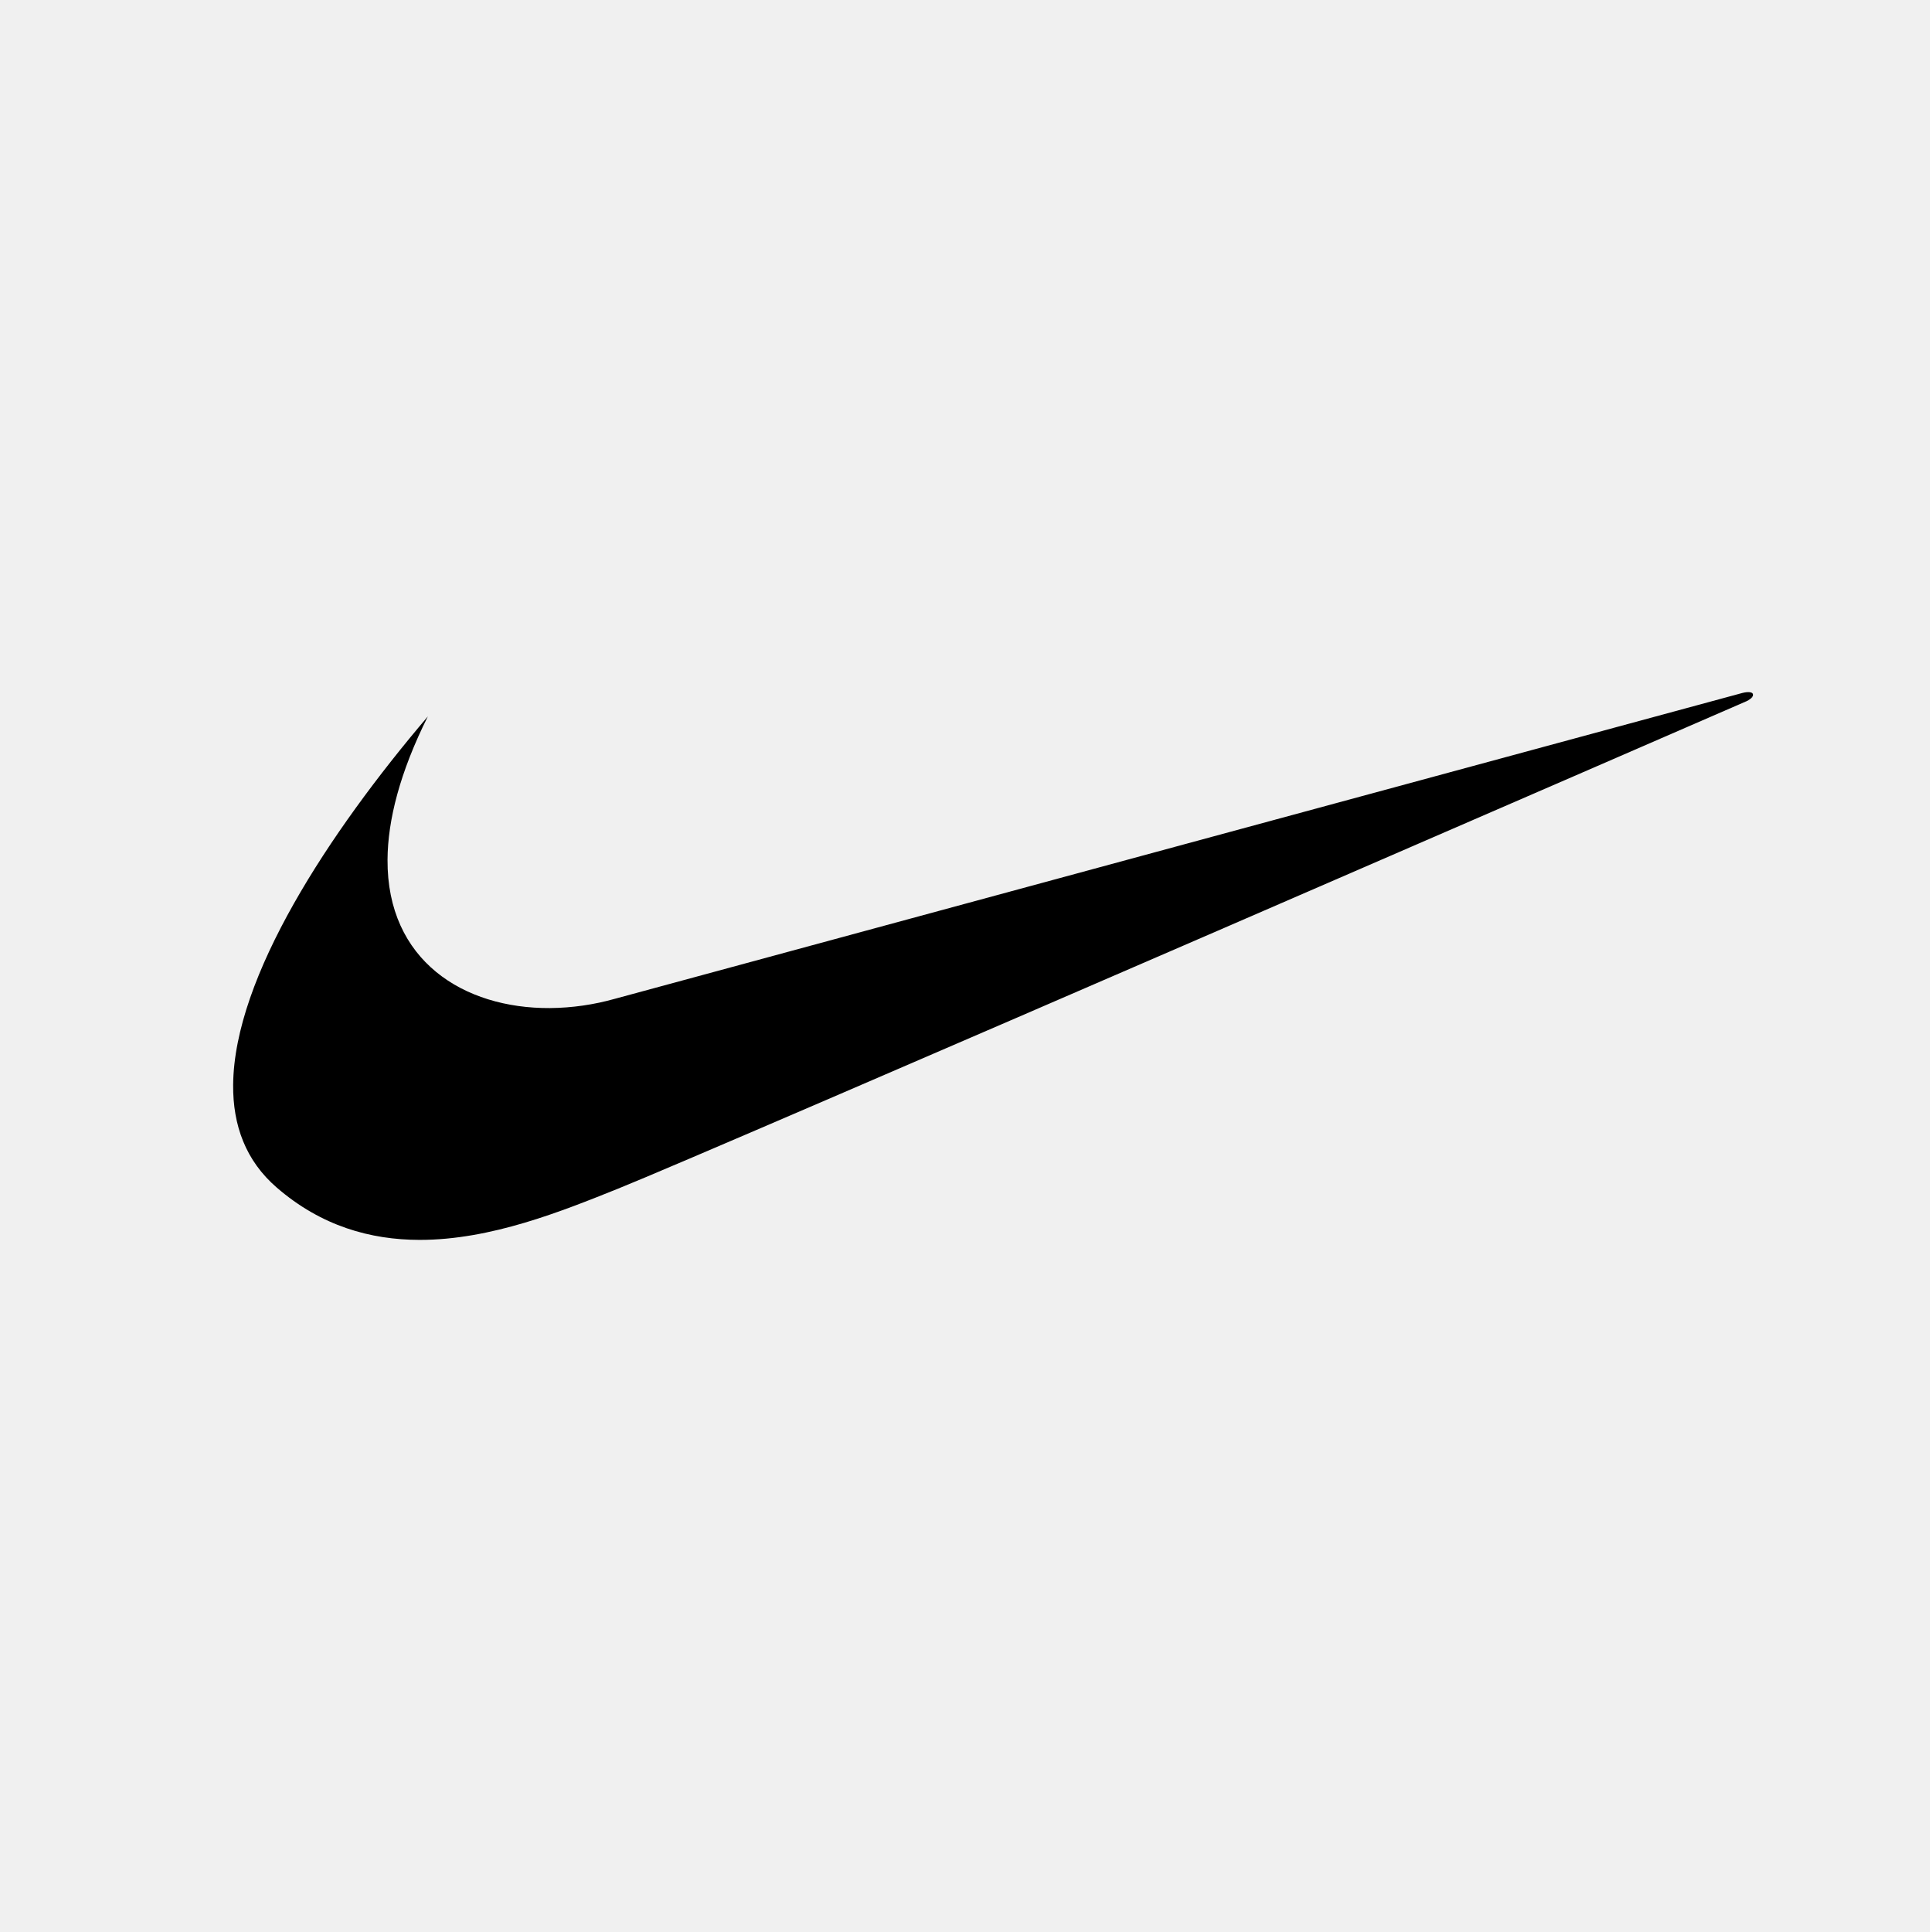
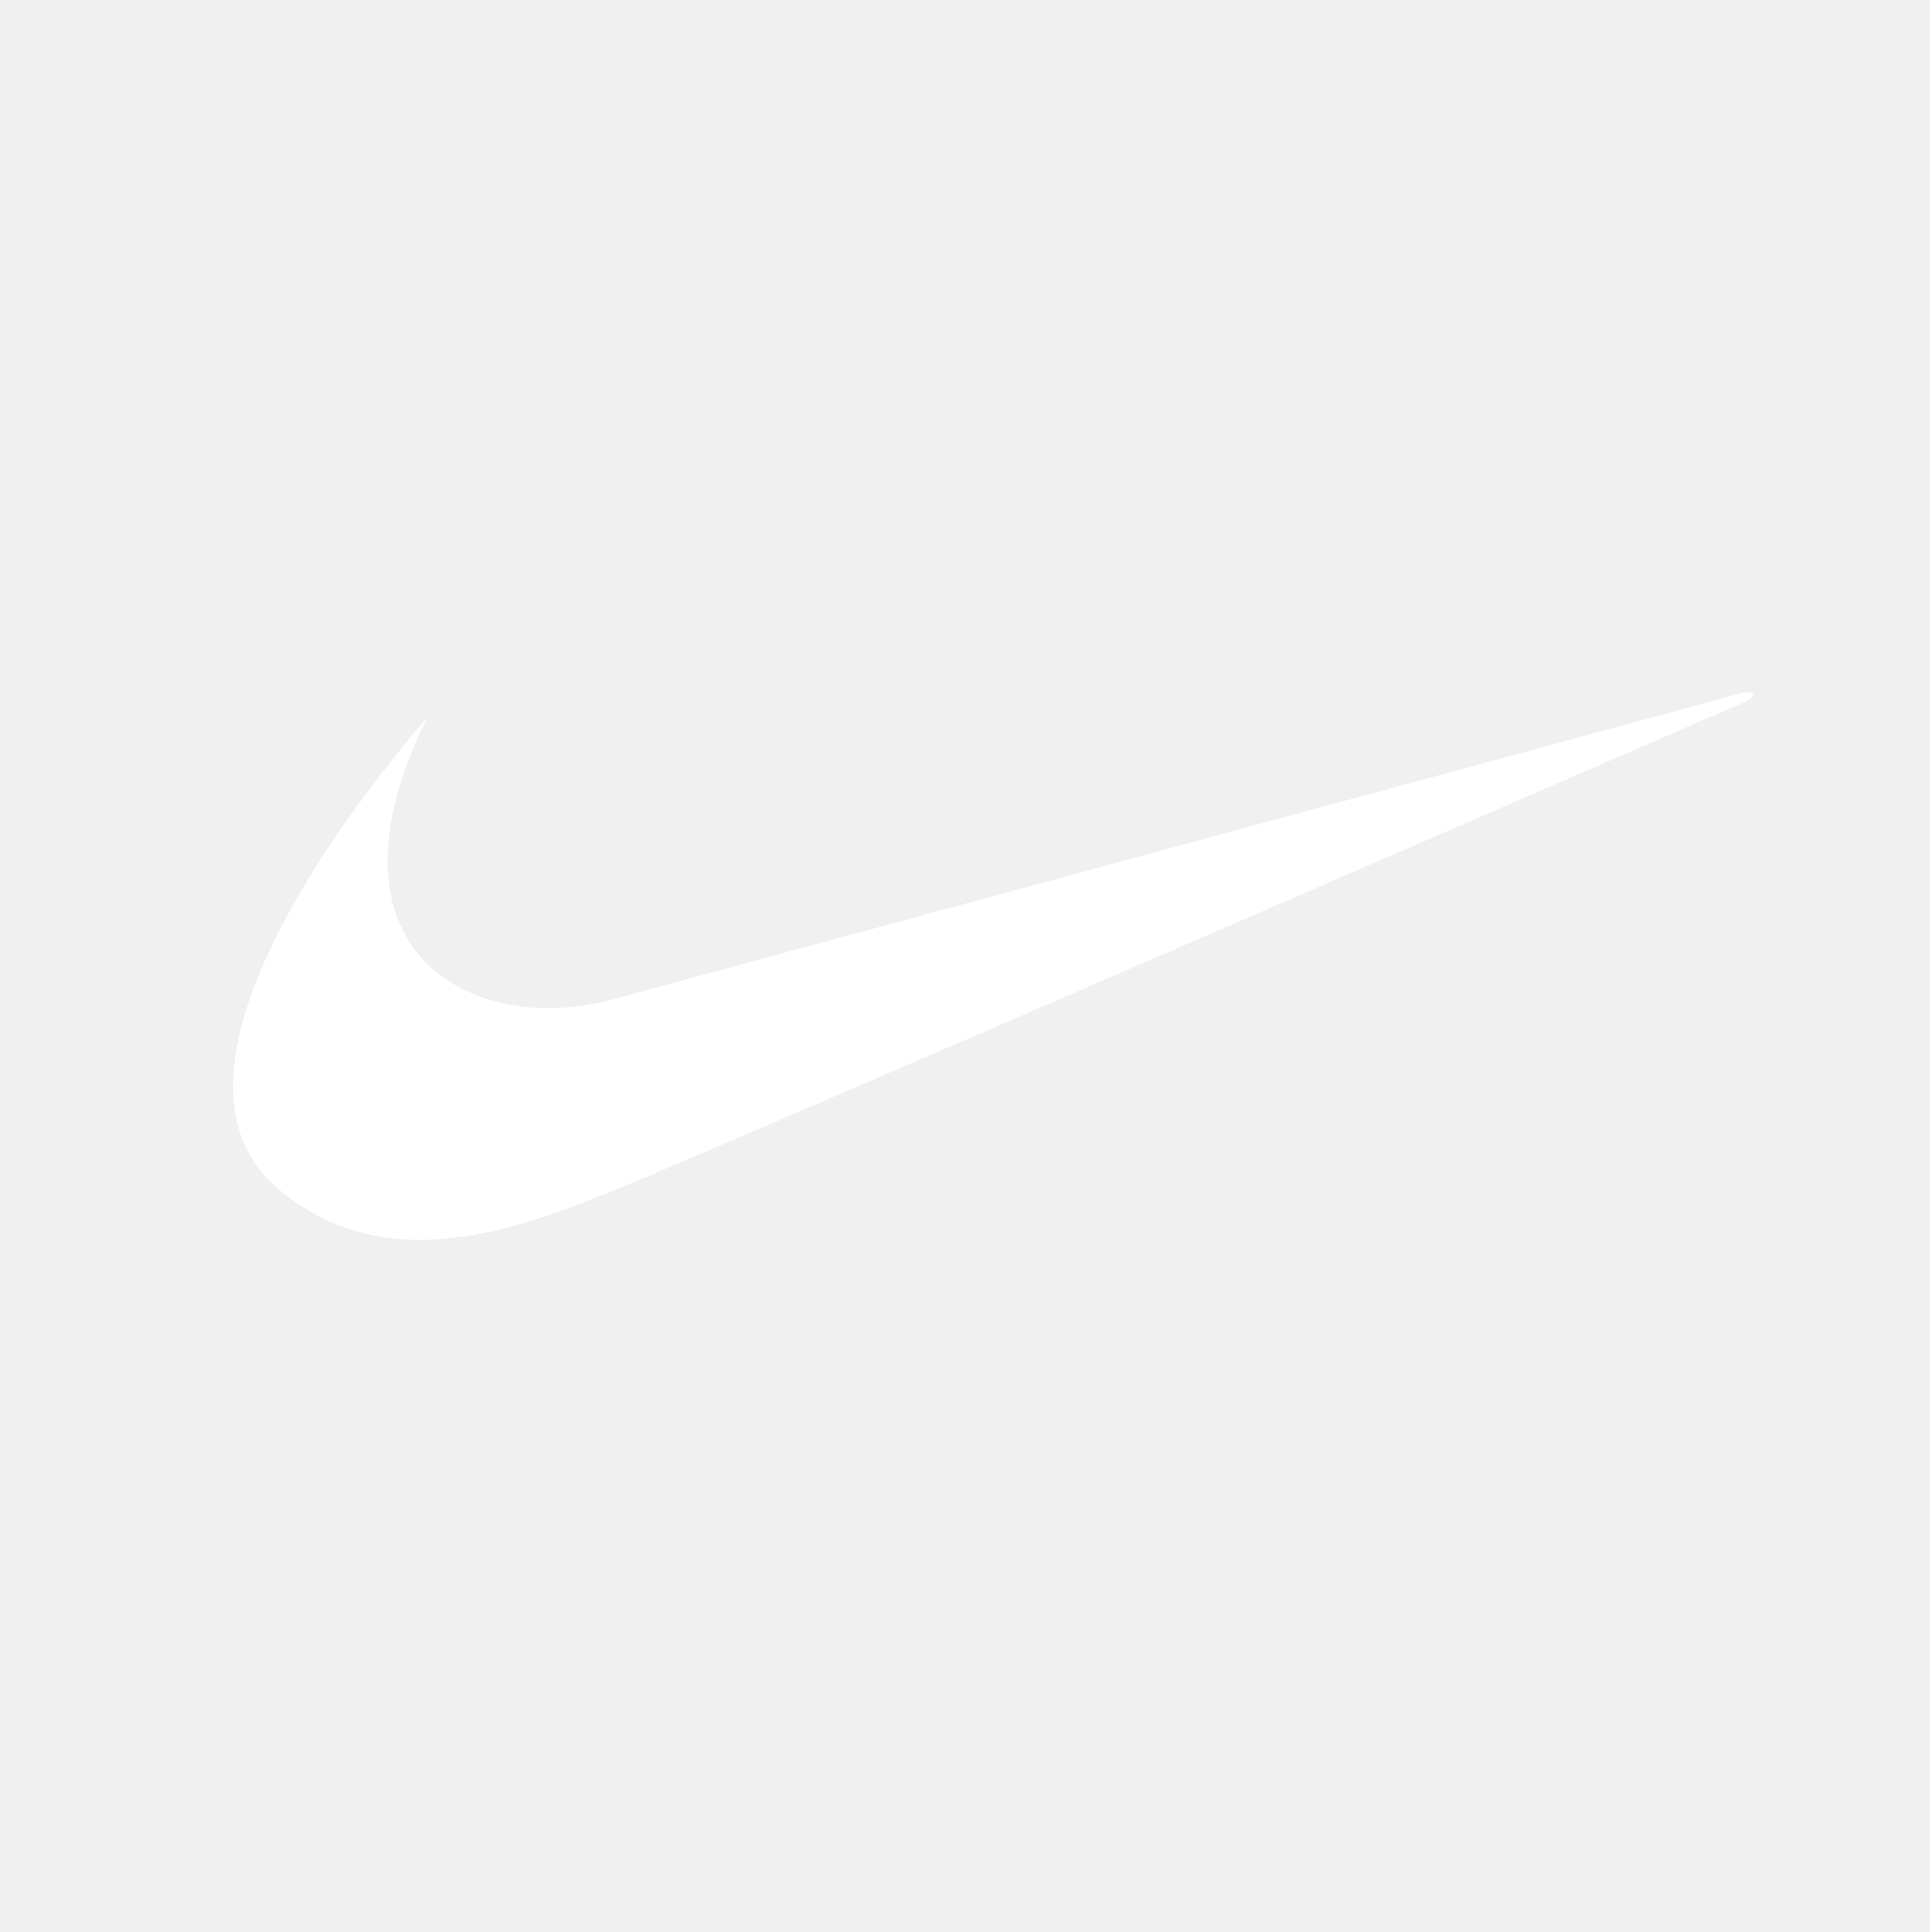
<svg xmlns="http://www.w3.org/2000/svg" width="961" height="962" viewBox="0 0 961 962" fill="none">
-   <path fill-rule="evenodd" clip-rule="evenodd" d="M213.089 356.724C163.826 414.637 116.593 486.454 116.119 540.135C115.935 560.333 122.376 577.965 137.826 591.32C160.062 610.555 184.561 617.337 208.941 617.377C244.567 617.427 279.945 603.039 307.645 591.944C354.295 573.269 869.968 349.099 869.968 349.099C874.944 346.603 874.012 343.494 867.785 345.046C865.272 345.675 306.394 497.289 306.394 497.289C295.807 500.287 284.869 501.854 273.868 501.951C230.917 502.205 192.698 478.34 193.007 428.048C193.126 408.369 199.144 384.638 213.089 356.724V356.724Z" fill="black" />
+   <path fill-rule="evenodd" clip-rule="evenodd" d="M213.089 356.724C163.826 414.637 116.593 486.454 116.119 540.135C115.935 560.333 122.376 577.965 137.826 591.32C160.062 610.555 184.561 617.337 208.941 617.377C244.567 617.427 279.945 603.039 307.645 591.944C354.295 573.269 869.968 349.099 869.968 349.099C874.944 346.603 874.012 343.494 867.785 345.046C865.272 345.675 306.394 497.289 306.394 497.289C295.807 500.287 284.869 501.854 273.868 501.951C230.917 502.205 192.698 478.34 193.007 428.048C193.126 408.369 199.144 384.638 213.089 356.724V356.724Z" fill="white" />
</svg>
